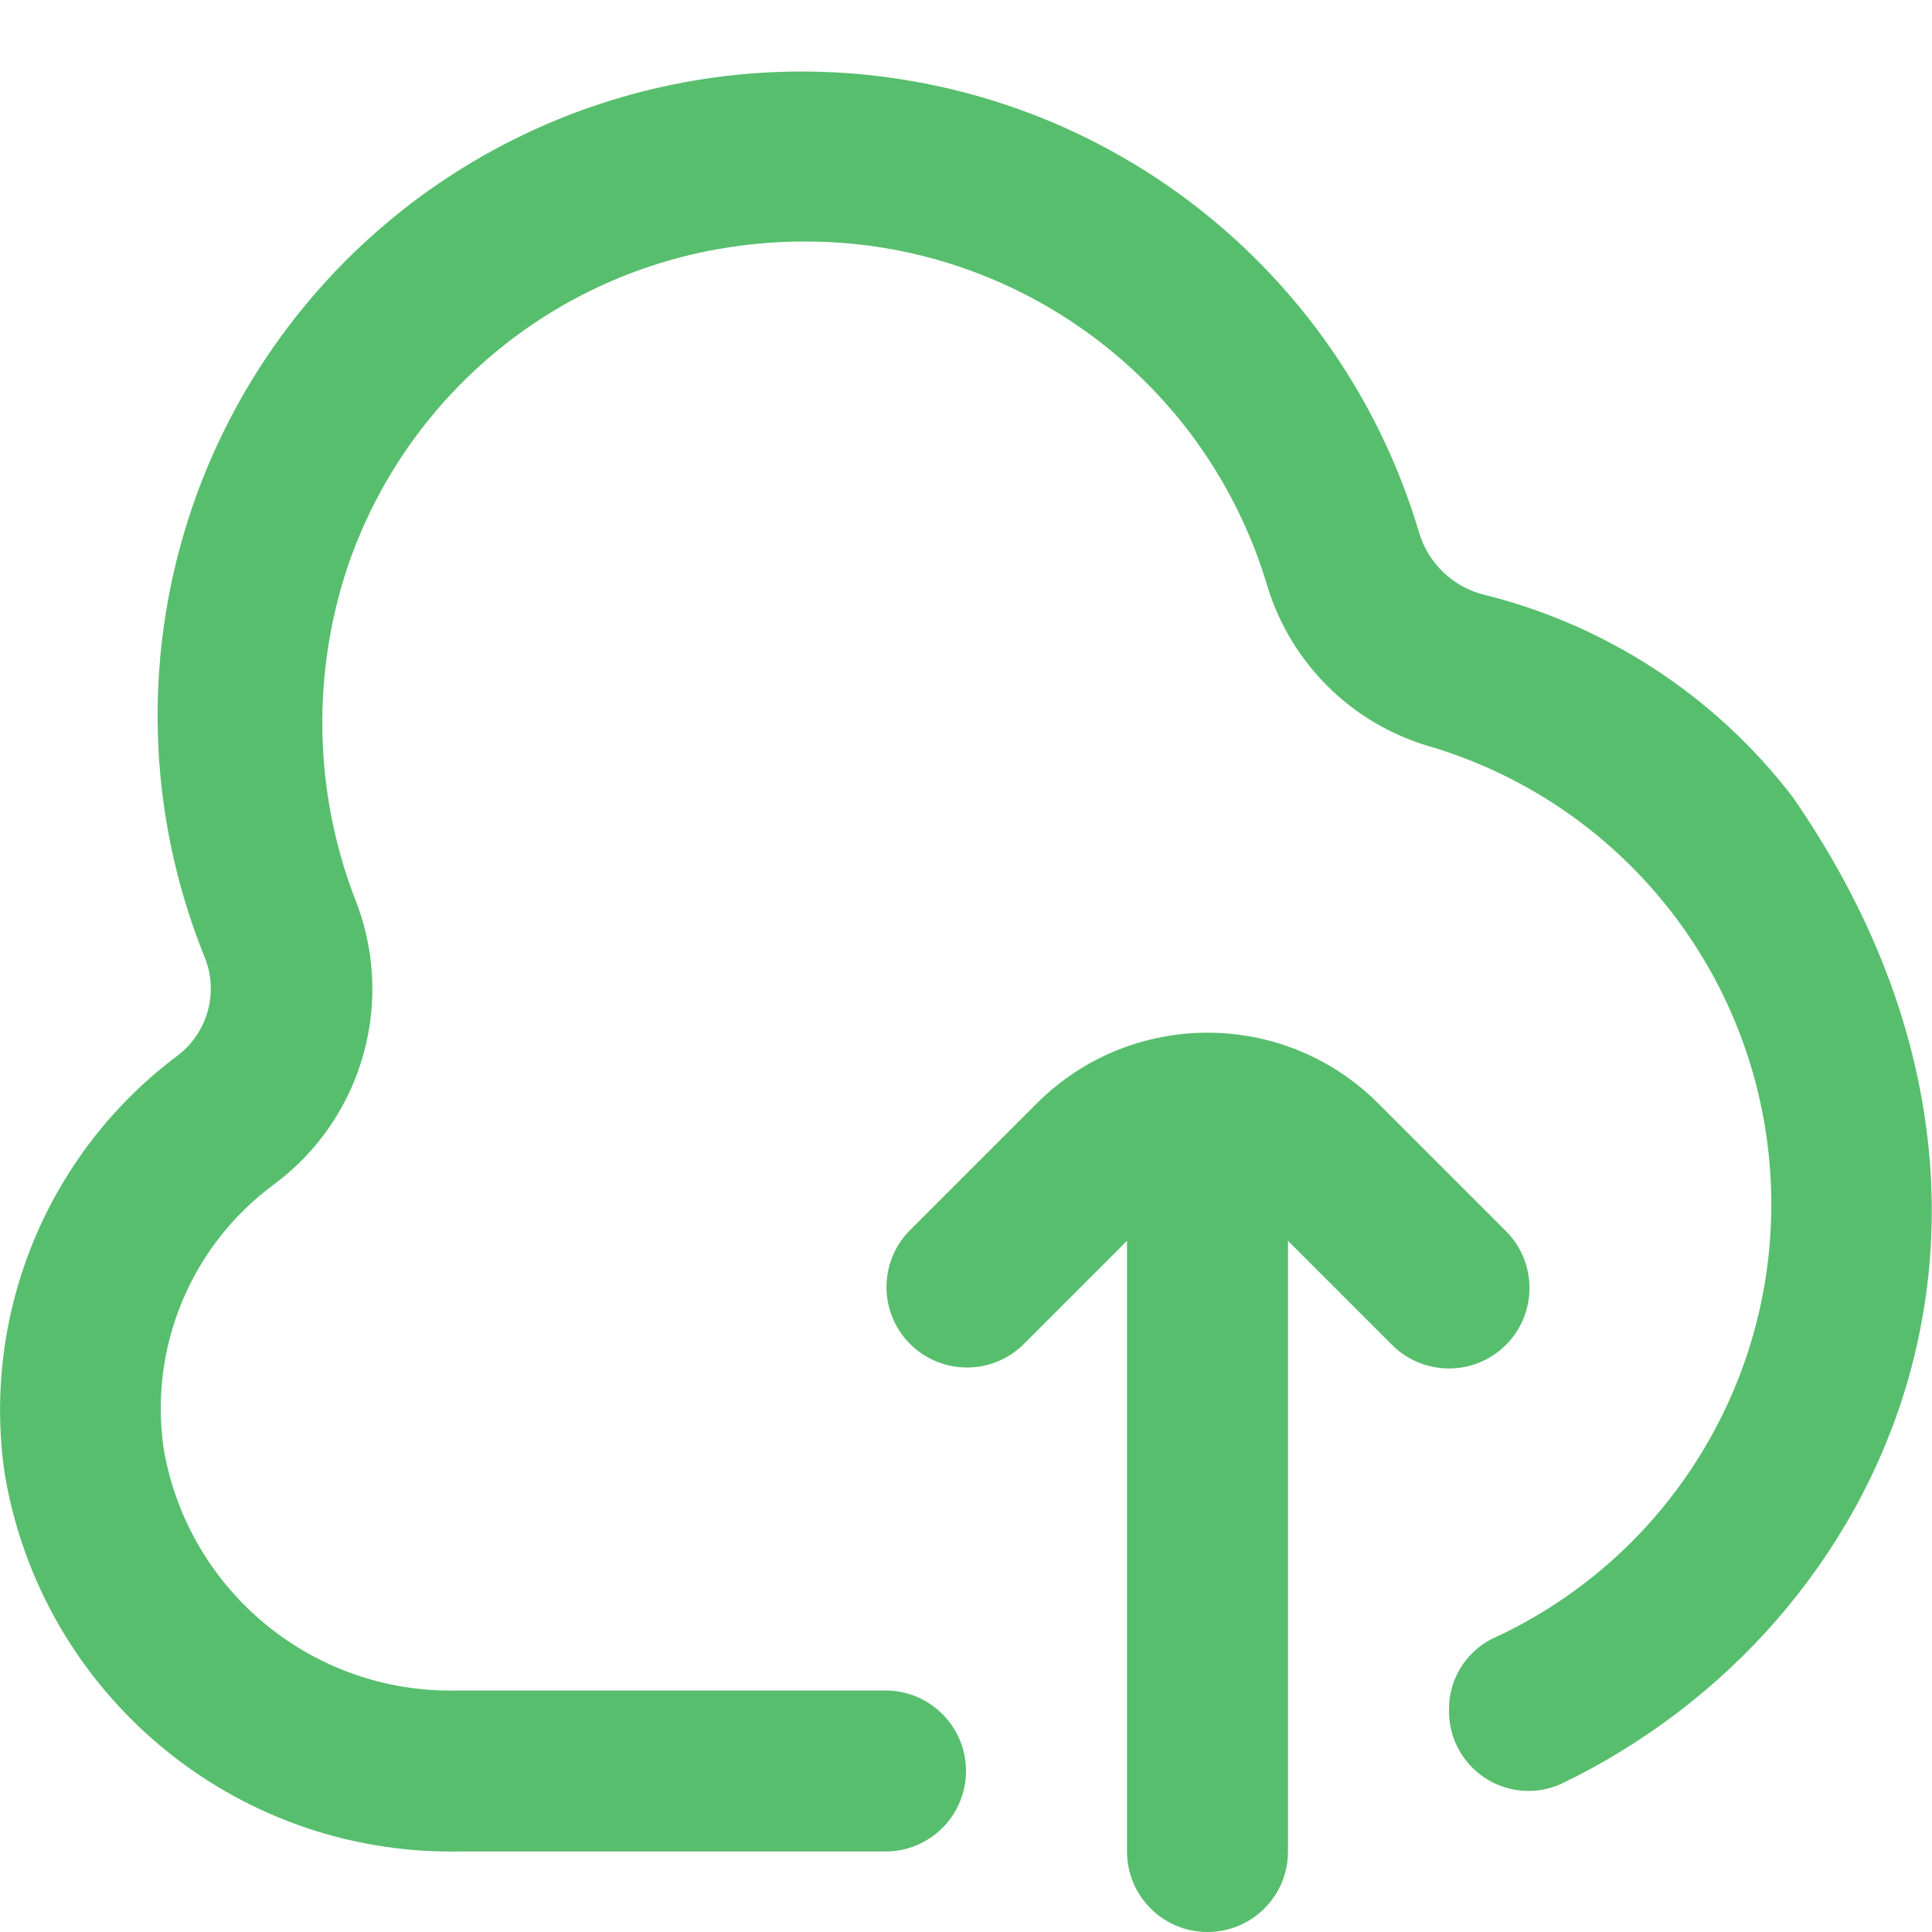
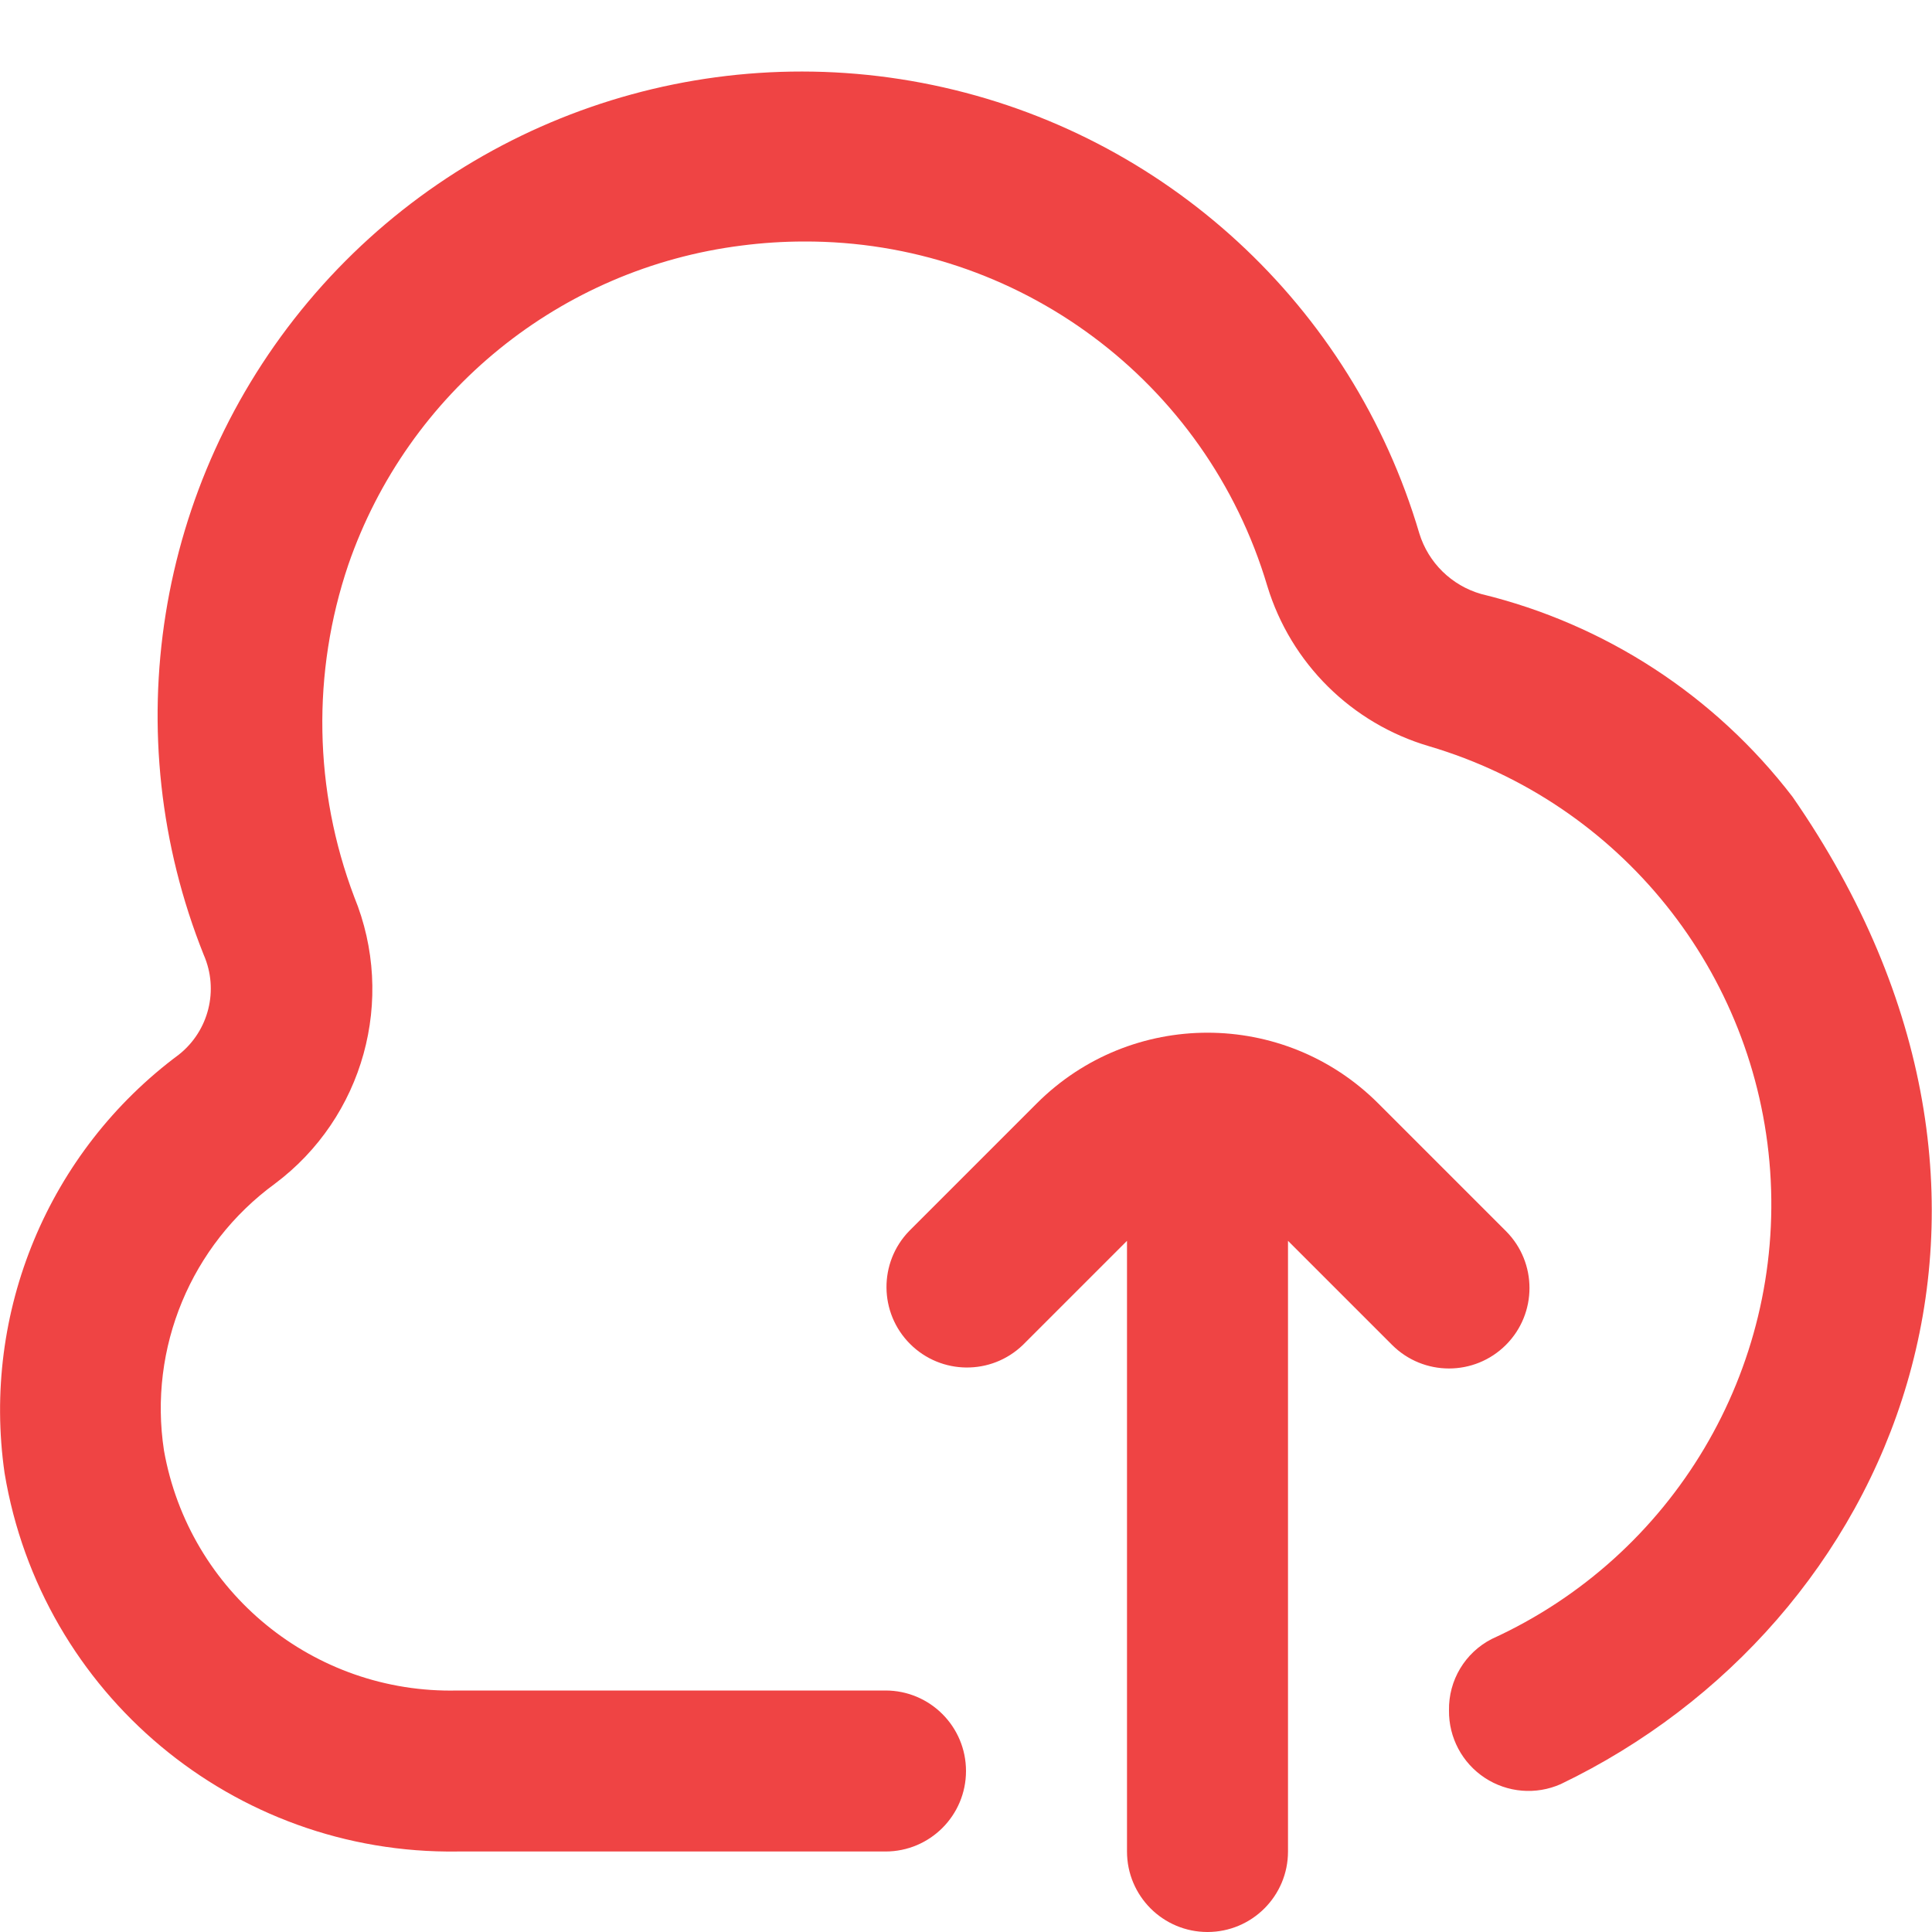
<svg xmlns="http://www.w3.org/2000/svg" version="1.1" width="512" height="512" x="0" y="0" viewBox="0 0 24 24" style="enable-background:new 0 0 512 512" xml:space="preserve">
  <g>
-     <path d="M18.4,7.379a1.128,1.128,0,0,1-.769-.754h0a8,8,0,1,0-15.1,5.237A1.046,1.046,0,0,1,2.223,13.1,5.5,5.5,0,0,0,.057,18.3,5.622,5.622,0,0,0,5.683,23H11a1,1,0,0,0,1-1h0a1,1,0,0,0-1-1H5.683a3.614,3.614,0,0,1-3.646-2.981,3.456,3.456,0,0,1,1.376-3.313A3.021,3.021,0,0,0,4.4,11.141a6.113,6.113,0,0,1-.073-4.126A5.956,5.956,0,0,1,9.215,3.05,6.109,6.109,0,0,1,9.987,3a5.984,5.984,0,0,1,5.756,4.28,2.977,2.977,0,0,0,2.01,1.99,5.934,5.934,0,0,1,.778,11.09.976.976,0,0,0-.531.888h0a.988.988,0,0,0,1.388.915c4.134-1.987,6.38-7.214,2.88-12.264A6.935,6.935,0,0,0,18.4,7.379Z" fill="#57be6d" data-original="#000000" />
-     <path d="M18.707,16.707a1,1,0,0,0,0-1.414l-1.586-1.586a3,3,0,0,0-4.242,0l-1.586,1.586a1,1,0,0,0,1.414,1.414L14,15.414V23a1,1,0,0,0,2,0V15.414l1.293,1.293a1,1,0,0,0,1.414,0Z" fill="#57be6d" data-original="#000000" />
+     <path d="M18.4,7.379a1.128,1.128,0,0,1-.769-.754h0a8,8,0,1,0-15.1,5.237A1.046,1.046,0,0,1,2.223,13.1,5.5,5.5,0,0,0,.057,18.3,5.622,5.622,0,0,0,5.683,23H11a1,1,0,0,0,1-1h0a1,1,0,0,0-1-1H5.683a3.614,3.614,0,0,1-3.646-2.981,3.456,3.456,0,0,1,1.376-3.313A3.021,3.021,0,0,0,4.4,11.141a6.113,6.113,0,0,1-.073-4.126A5.956,5.956,0,0,1,9.215,3.05,6.109,6.109,0,0,1,9.987,3a5.984,5.984,0,0,1,5.756,4.28,2.977,2.977,0,0,0,2.01,1.99,5.934,5.934,0,0,1,.778,11.09.976.976,0,0,0-.531.888h0a.988.988,0,0,0,1.388.915c4.134-1.987,6.38-7.214,2.88-12.264A6.935,6.935,0,0,0,18.4,7.379Z" fill="#ef4444" data-original="#000000" />
+     <path d="M18.707,16.707a1,1,0,0,0,0-1.414l-1.586-1.586a3,3,0,0,0-4.242,0l-1.586,1.586a1,1,0,0,0,1.414,1.414L14,15.414V23a1,1,0,0,0,2,0V15.414l1.293,1.293a1,1,0,0,0,1.414,0Z" fill="#ef4444" data-original="#000000" />
  </g>
</svg>
